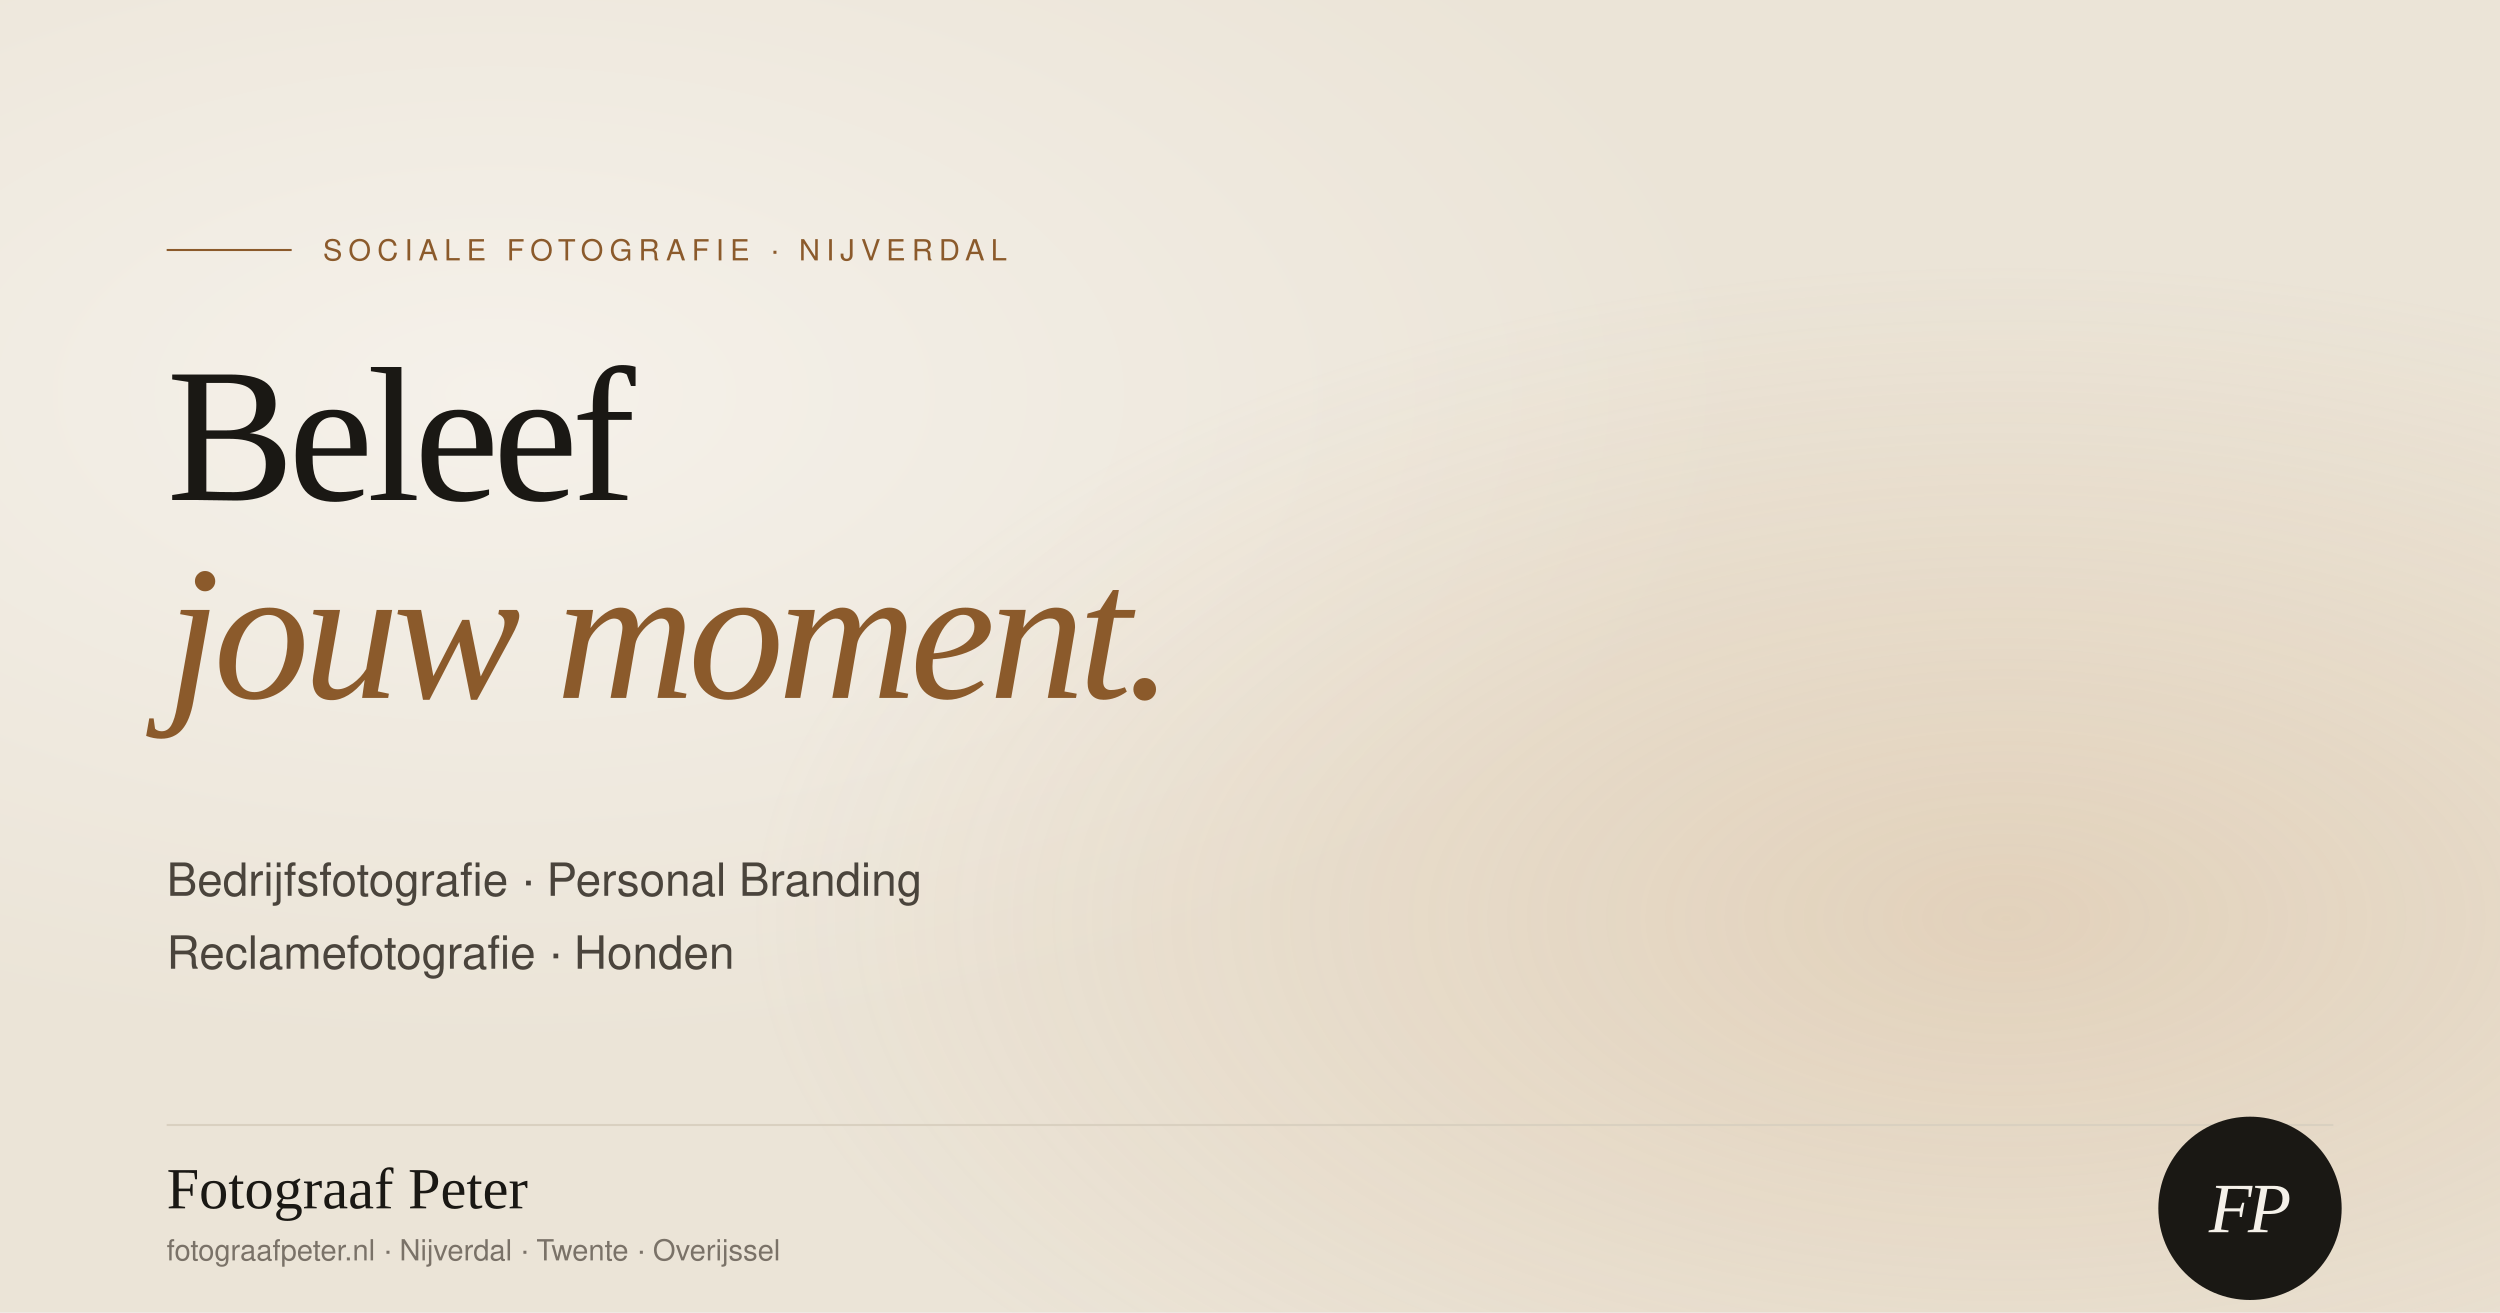
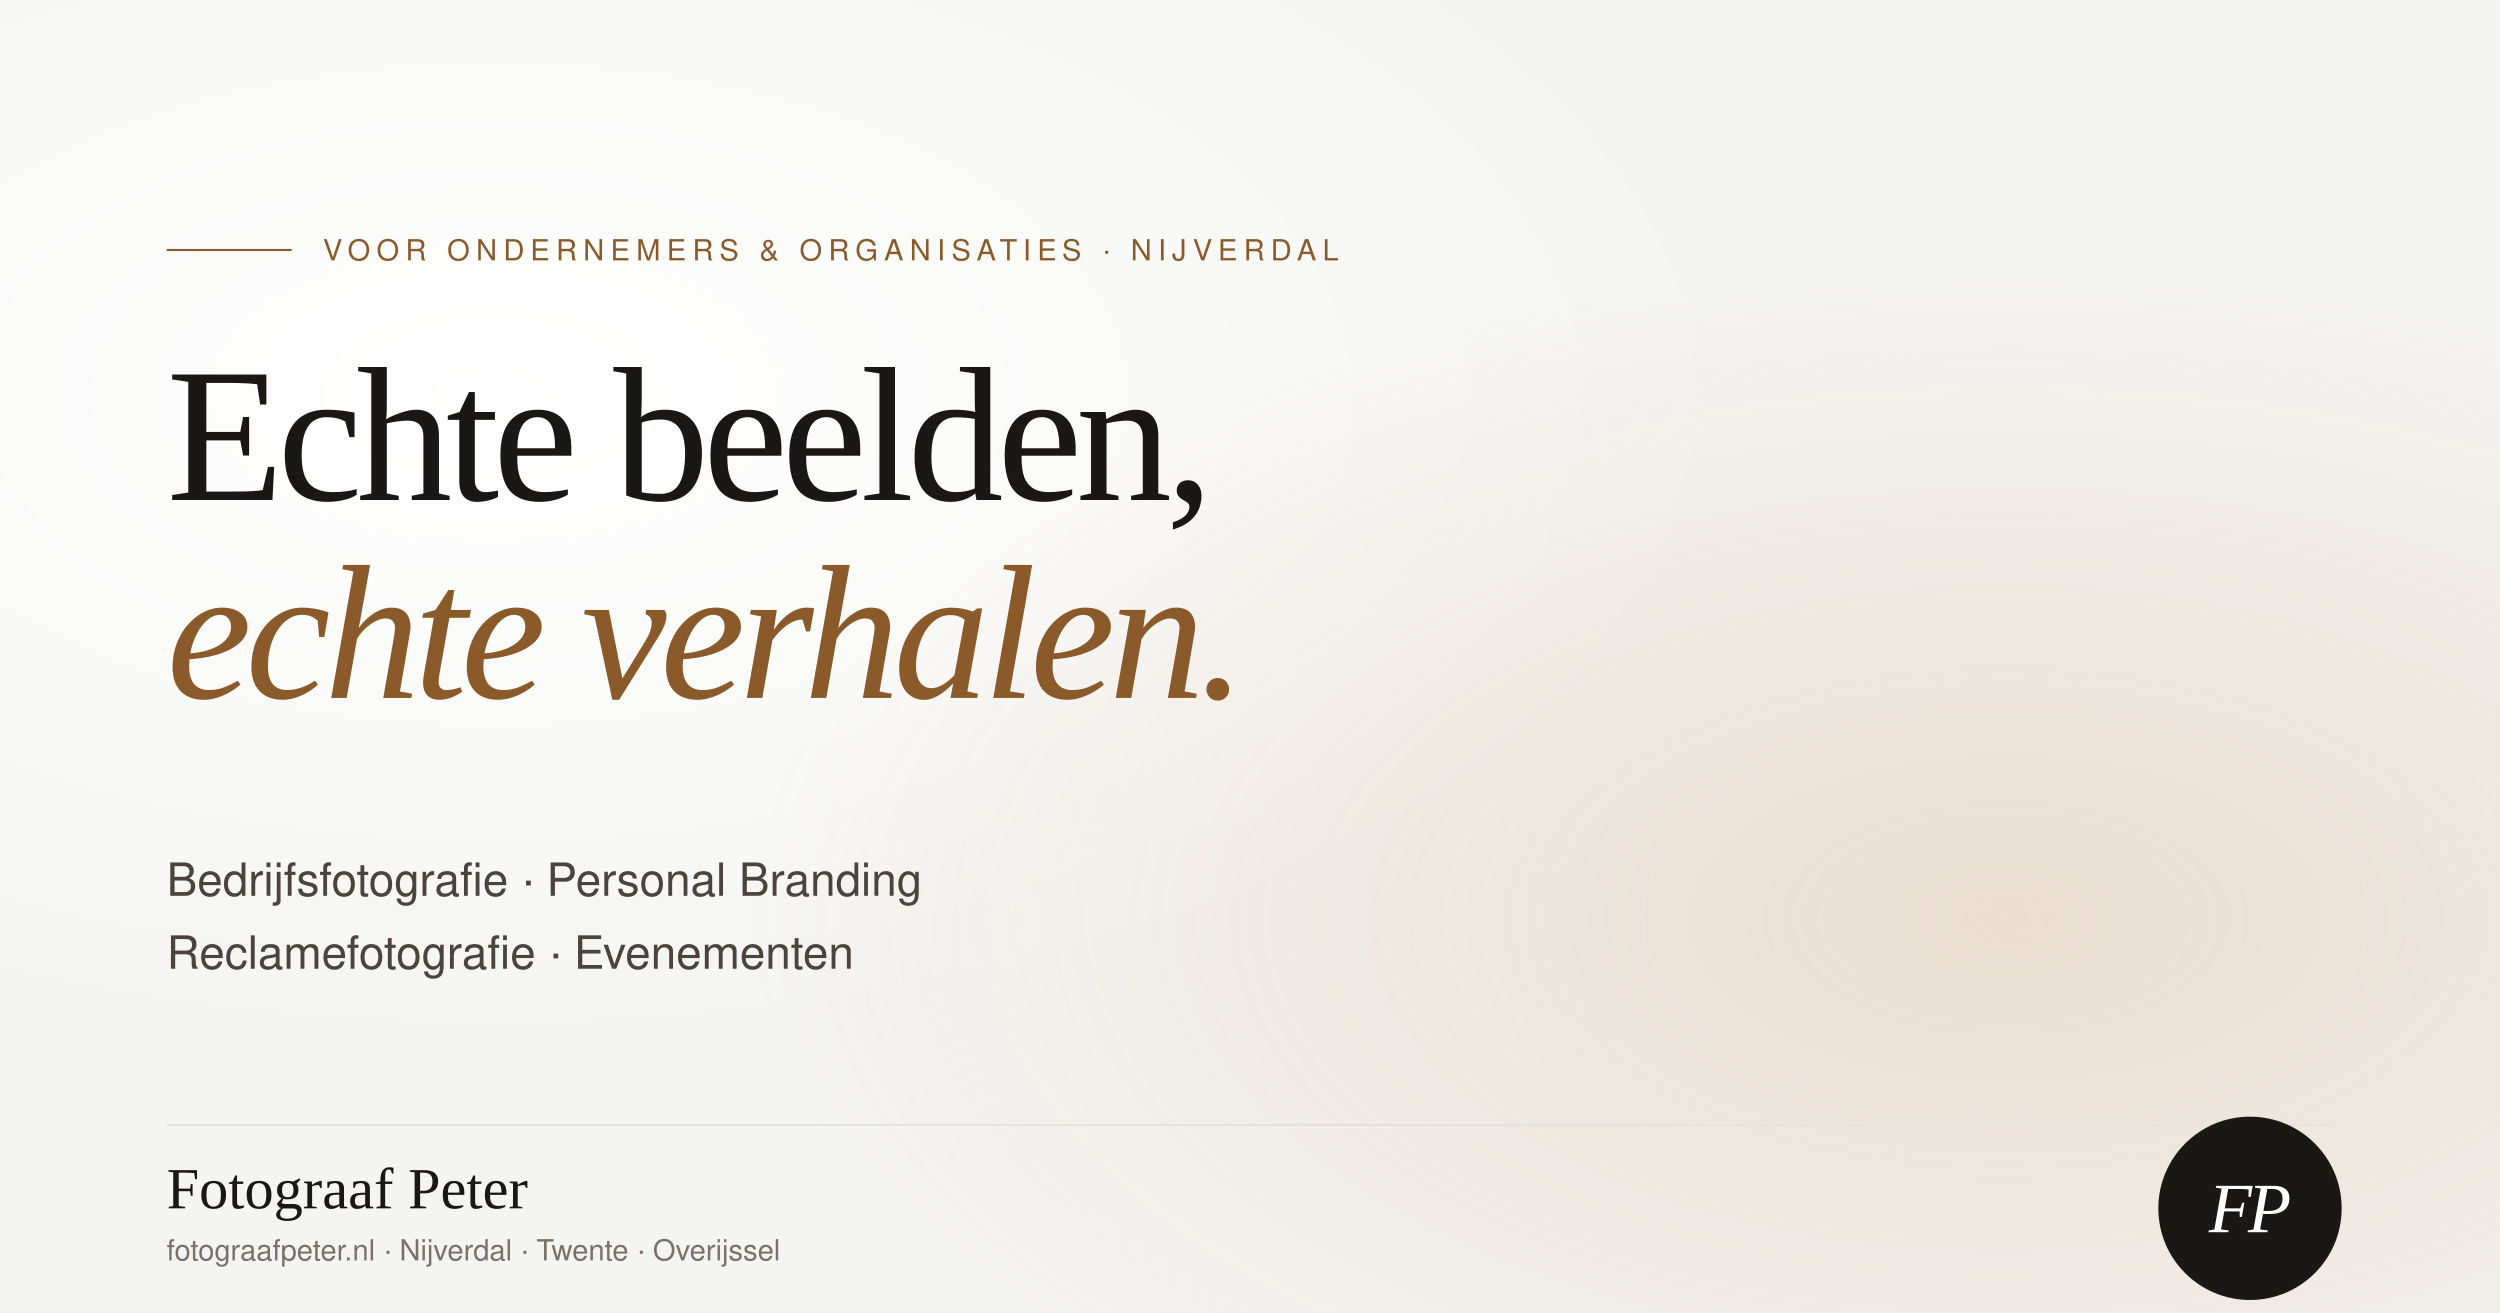
<svg xmlns="http://www.w3.org/2000/svg" viewBox="0 0 1200 630" width="1200" height="630">
  <defs>
    <radialGradient id="bg" cx="20%" cy="30%">
-       <stop offset="0%" stop-color="#f5f1ea" />
-       <stop offset="100%" stop-color="#ebe4d7" />
+       <stop offset="0%" stop-color="#ffffff" />
+       <stop offset="100%" stop-color="#f4f4f2" />
    </radialGradient>
    <radialGradient id="glow" cx="80%" cy="70%">
      <stop offset="0%" stop-color="#c89b6a" stop-opacity="0.25" />
      <stop offset="100%" stop-color="#c89b6a" stop-opacity="0" />
    </radialGradient>
  </defs>
  <rect width="1200" height="630" fill="url(#bg)" />
  <rect width="1200" height="630" fill="url(#glow)" />
  <line x1="80" y1="120" x2="140" y2="120" stroke="#8b5a2b" stroke-width="1" />
-   <text x="155" y="125" font-family="Helvetica, Arial, sans-serif" font-size="14" font-weight="500" letter-spacing="3" fill="#8b5a2b">SOCIALE FOTOGRAFIE · NIJVERDAL</text>
-   <text x="80" y="240" font-family="Georgia, 'Times New Roman', serif" font-size="92" font-weight="300" fill="#1a1814" letter-spacing="-3">Beleef</text>
-   <text x="80" y="335" font-family="Georgia, 'Times New Roman', serif" font-style="italic" font-size="92" font-weight="300" fill="#8b5a2b" letter-spacing="-3">jouw moment.</text>
+   <text x="155" y="125" font-family="Helvetica, Arial, sans-serif" font-size="14" font-weight="500" letter-spacing="3" fill="#8b5a2b">VOOR ONDERNEMERS &amp; ORGANISATIES · NIJVERDAL</text>
+   <text x="80" y="240" font-family="Georgia, 'Times New Roman', serif" font-size="92" font-weight="300" fill="#1a1814" letter-spacing="-3">Echte beelden,</text>
+   <text x="80" y="335" font-family="Georgia, 'Times New Roman', serif" font-style="italic" font-size="92" font-weight="300" fill="#8b5a2b" letter-spacing="-3">echte verhalen.</text>
  <text x="80" y="430" font-family="Helvetica, Arial, sans-serif" font-size="22" font-weight="400" fill="#4a443c">Bedrijfsfotografie · Personal Branding</text>
-   <text x="80" y="465" font-family="Helvetica, Arial, sans-serif" font-size="22" font-weight="400" fill="#4a443c">Reclamefotografie · Honden</text>
-   <line x1="80" y1="540" x2="1120" y2="540" stroke="#d9d0c0" />
+   <text x="80" y="465" font-family="Helvetica, Arial, sans-serif" font-size="22" font-weight="400" fill="#4a443c">Reclamefotografie · Evenementen</text>
+   <line x1="80" y1="540" x2="1120" y2="540" stroke="#e5e3df" />
  <text x="80" y="580" font-family="Georgia, 'Times New Roman', serif" font-size="28" font-weight="400" fill="#1a1814">Fotograaf Peter</text>
  <text x="80" y="605" font-family="Helvetica, Arial, sans-serif" font-size="14" font-weight="400" fill="#7a7268">fotograafpeter.nl · Nijverdal · Twente · Overijssel</text>
  <circle cx="1080" cy="580" r="44" fill="#1a1814" />
-   <text x="1080" y="580" text-anchor="middle" dominant-baseline="central" font-family="Georgia, 'Times New Roman', serif" font-style="italic" font-weight="400" font-size="34" fill="#f5f1ea" letter-spacing="-2">FP</text>
+   <text x="1080" y="580" text-anchor="middle" dominant-baseline="central" font-family="Georgia, 'Times New Roman', serif" font-style="italic" font-weight="400" font-size="34" fill="#ffffff" letter-spacing="-2">FP</text>
</svg>
